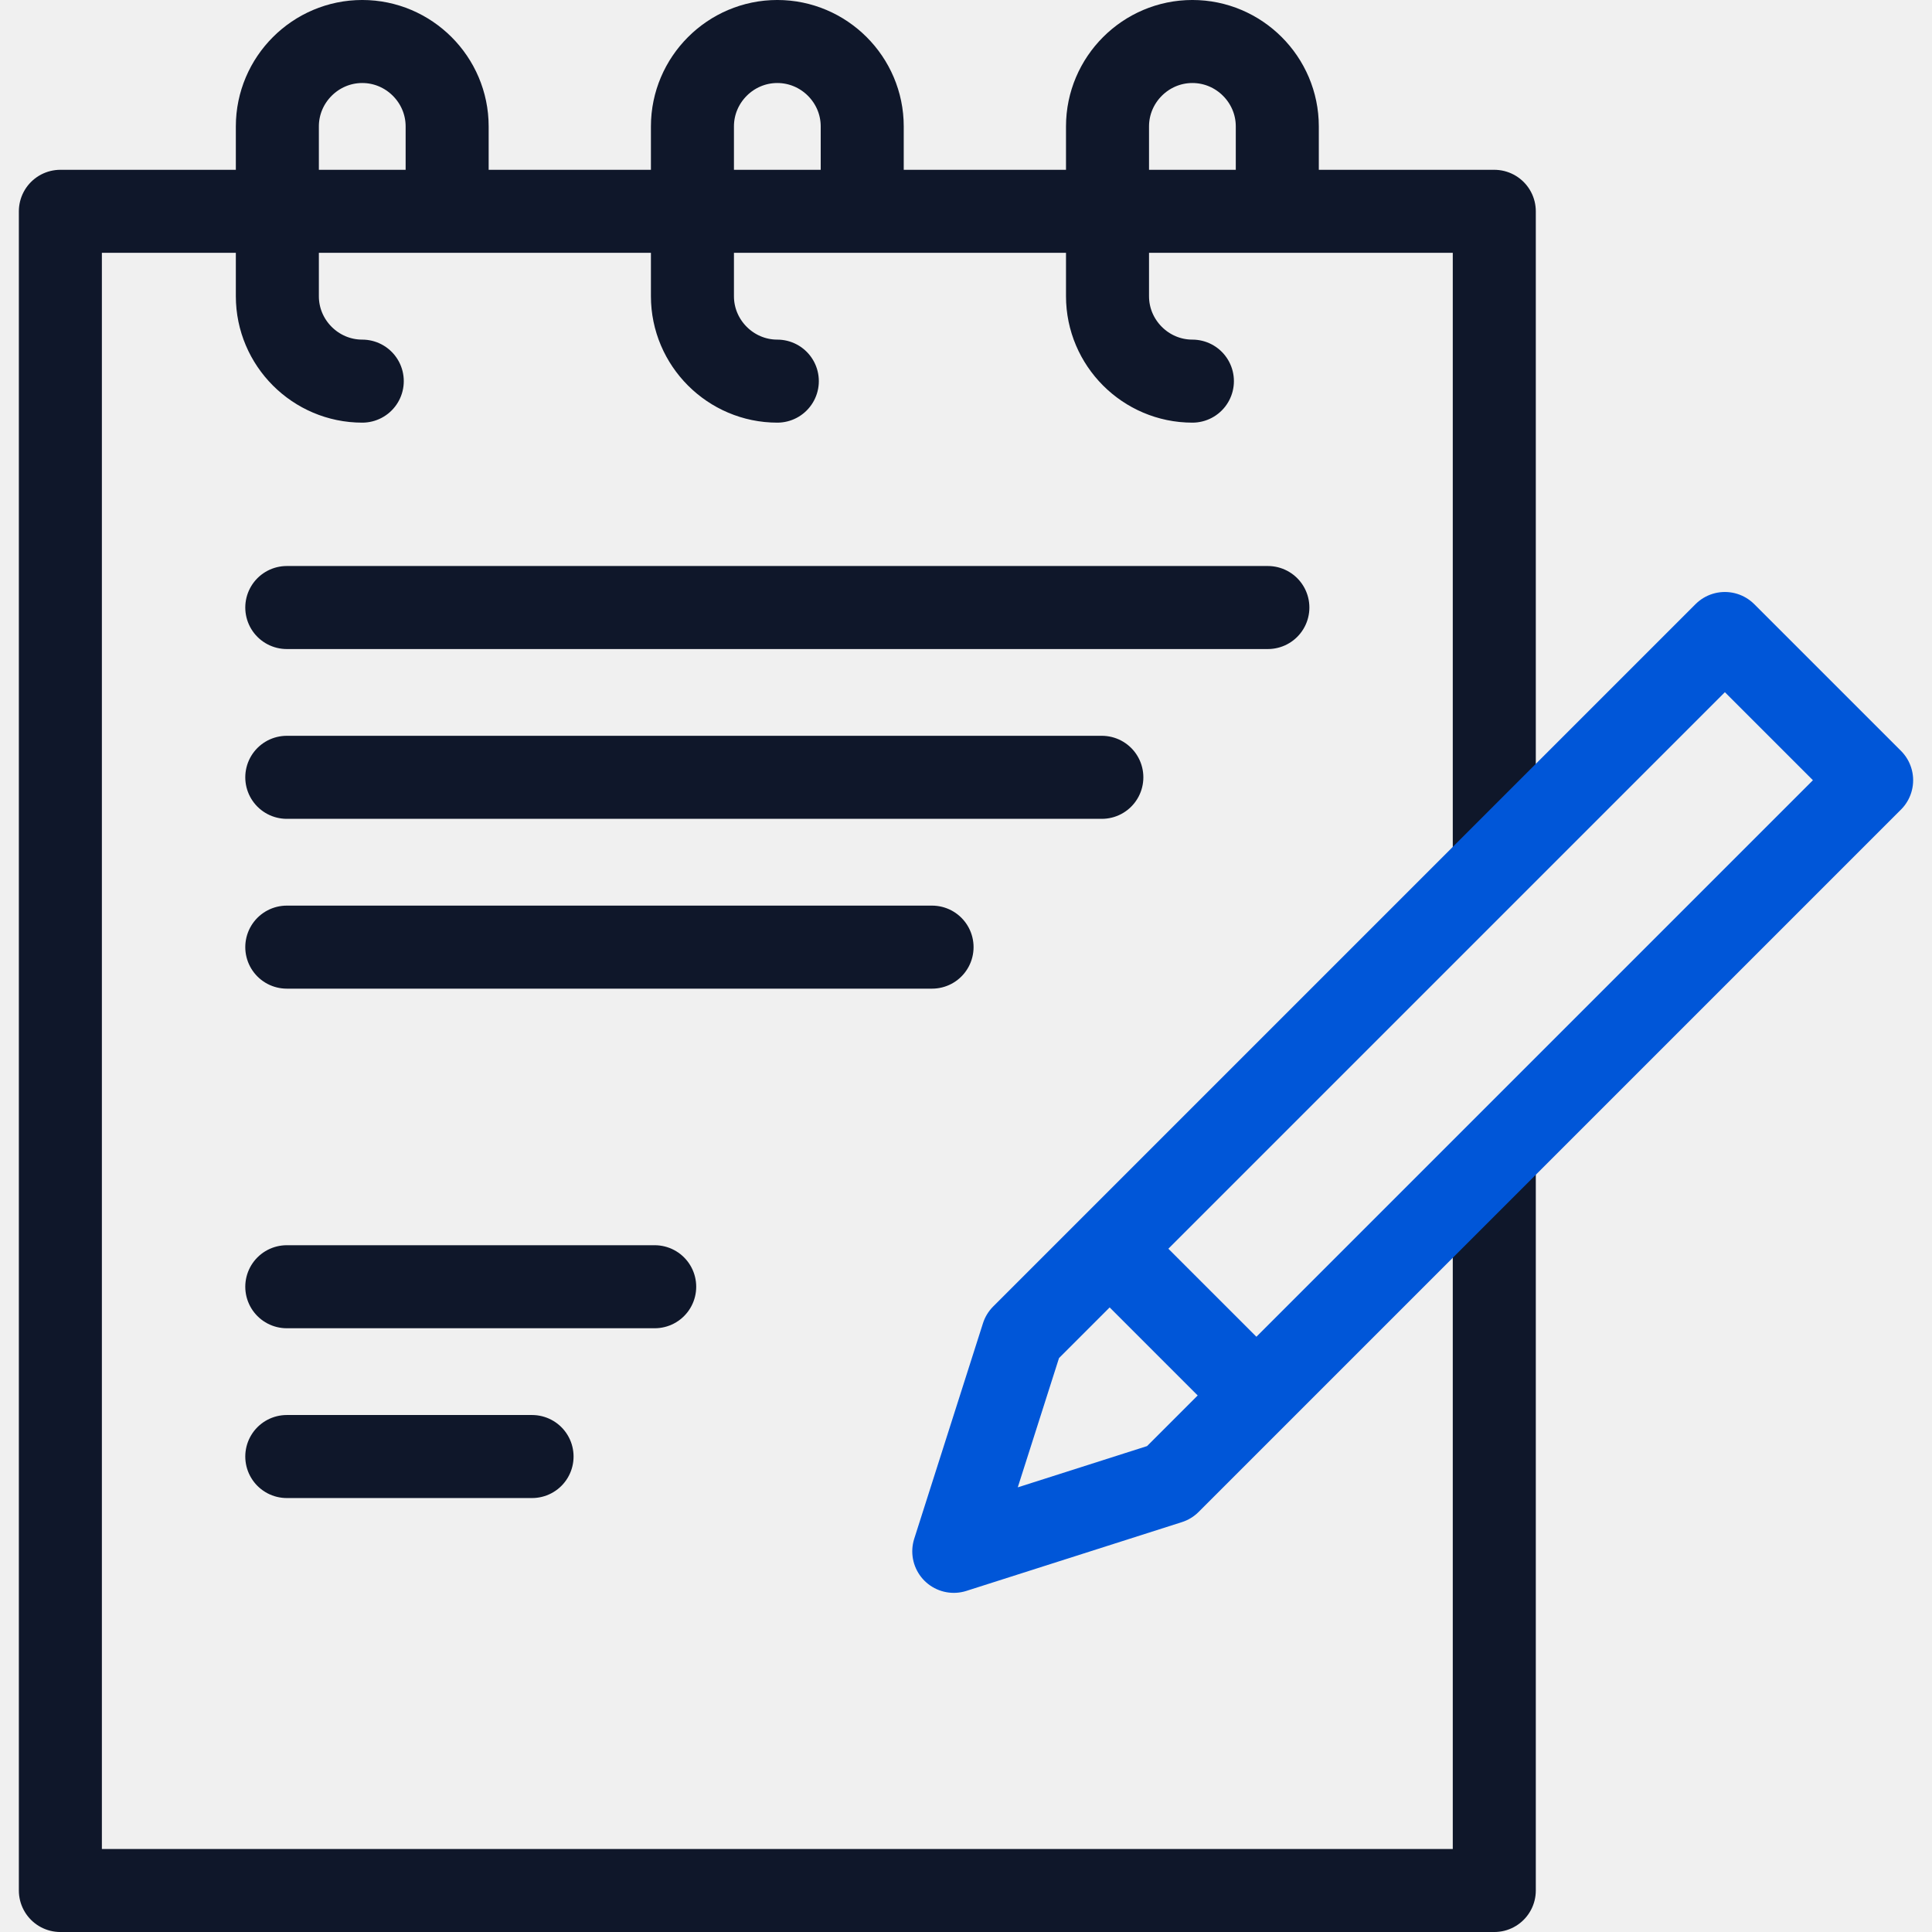
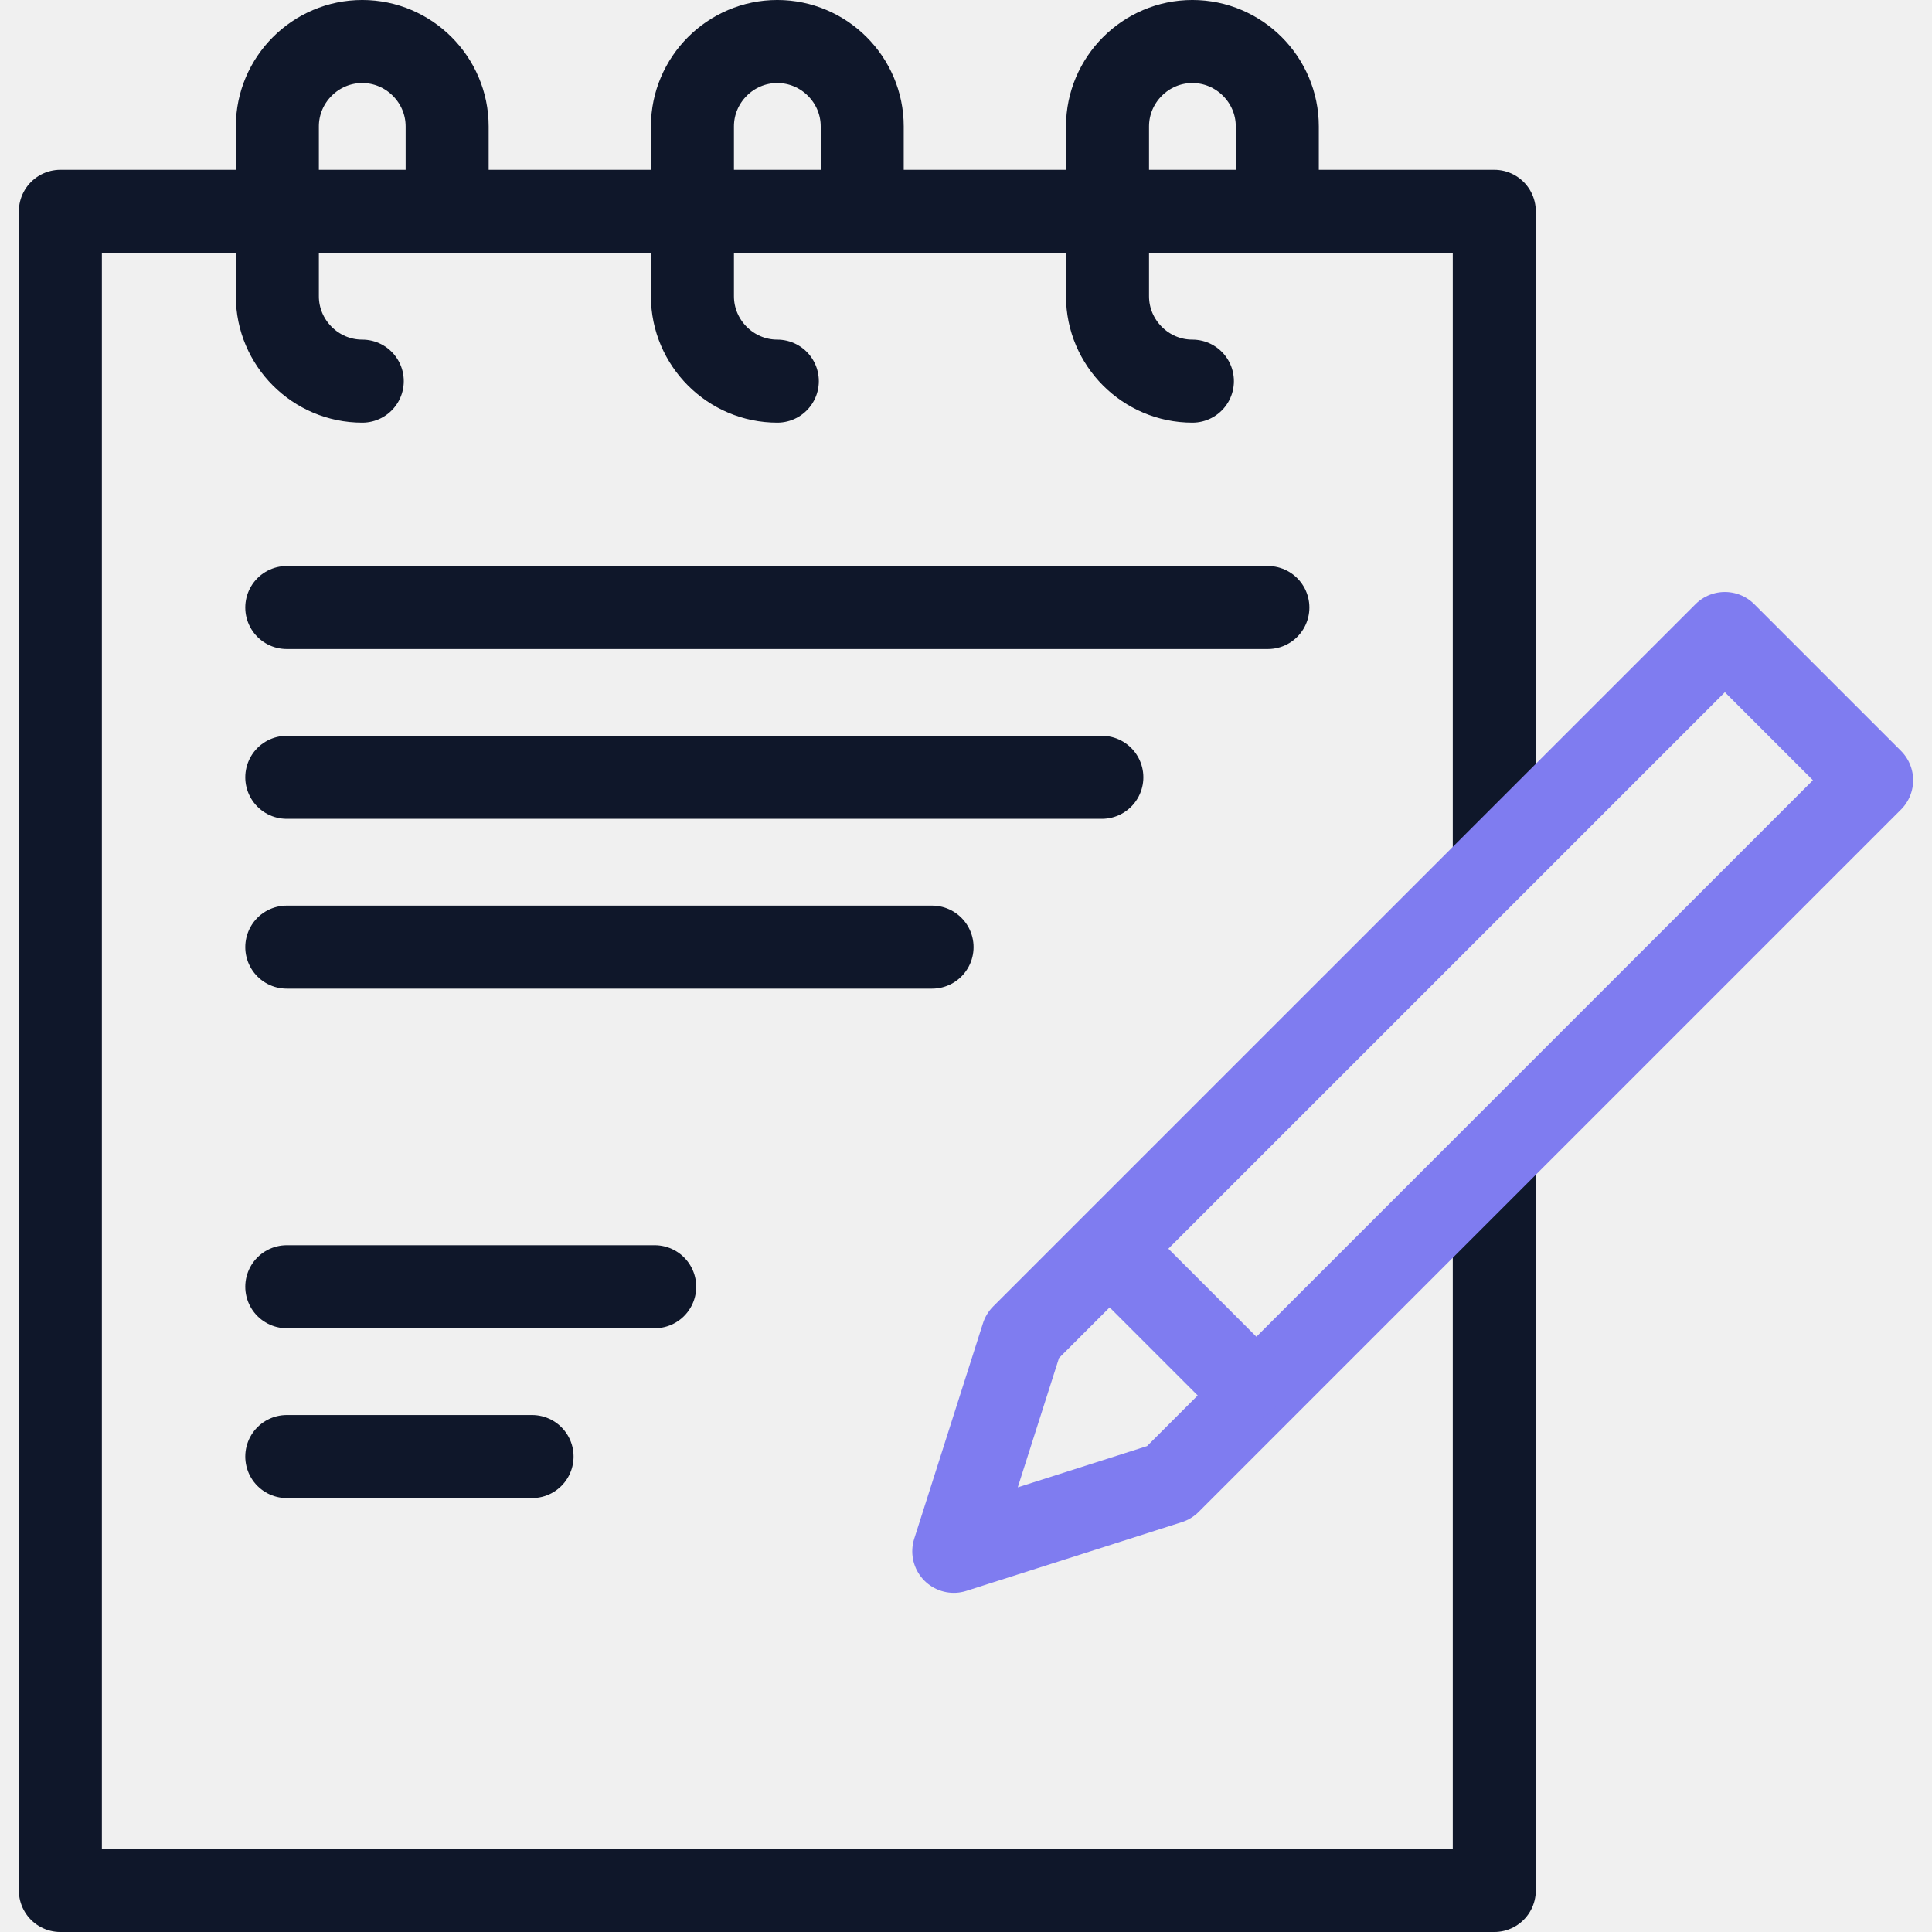
<svg xmlns="http://www.w3.org/2000/svg" width="77" height="77" viewBox="0 0 77 77" fill="none">
  <g clip-path="url(#clip0_953_6381)">
    <path d="M14.438 15.19C12.576 15.19 11.054 13.667 11.054 11.806V5.038C11.054 3.177 12.576 1.654 14.438 1.654C16.299 1.654 17.821 3.177 17.821 5.038V7.67" stroke="#0F172A" stroke-width="3.309" stroke-miterlimit="22.926" stroke-linecap="round" stroke-linejoin="round" />
    <path d="M30.98 15.19C29.119 15.19 27.597 13.667 27.597 11.806V5.038C27.597 3.177 29.119 1.654 30.98 1.654C32.842 1.654 34.364 3.177 34.364 5.038V7.67" stroke="#0F172A" stroke-width="3.309" stroke-miterlimit="22.926" stroke-linecap="round" stroke-linejoin="round" />
    <path d="M47.523 15.19C45.662 15.19 44.14 13.667 44.14 11.806V5.038C44.14 3.177 45.662 1.654 47.523 1.654C49.385 1.654 50.907 3.177 50.907 5.038V7.67" stroke="#0F172A" stroke-width="3.309" stroke-miterlimit="22.926" stroke-linecap="round" stroke-linejoin="round" />
    <path d="M59.555 33.94V8.422H2.406V75.346H59.555V46.653" stroke="#0F172A" stroke-width="3.309" stroke-miterlimit="22.926" stroke-linecap="round" stroke-linejoin="round" />
    <path d="M11.43 24.213H50.531" stroke="#0F172A" stroke-width="3.309" stroke-miterlimit="22.926" stroke-linecap="round" stroke-linejoin="round" />
    <path d="M11.43 30.98H43.914" stroke="#0F172A" stroke-width="3.309" stroke-miterlimit="22.926" stroke-linecap="round" stroke-linejoin="round" />
    <path d="M11.43 37.748H37.147" stroke="#0F172A" stroke-width="3.309" stroke-miterlimit="22.926" stroke-linecap="round" stroke-linejoin="round" />
    <path d="M11.43 51.283H26.093" stroke="#0F172A" stroke-width="3.309" stroke-miterlimit="22.926" stroke-linecap="round" stroke-linejoin="round" />
-     <path d="M11.43 58.05H21.205" stroke="#0F172A" stroke-width="3.309" stroke-miterlimit="22.926" stroke-linecap="round" stroke-linejoin="round" />
-     <path fill-rule="evenodd" clip-rule="evenodd" d="M46.602 59.088L74.594 31.096L68.745 25.248L40.753 53.24L38.013 61.829L46.602 59.088Z" stroke="#0056D8" stroke-width="3.309" stroke-miterlimit="22.926" stroke-linecap="round" stroke-linejoin="round" />
-     <path d="M44.78 50.323L49.519 55.061" stroke="#0056D8" stroke-width="3.309" stroke-miterlimit="22.926" stroke-linecap="round" stroke-linejoin="round" />
+     <path d="M11.43 58.051H21.205" stroke="#0F172A" stroke-width="3.309" stroke-miterlimit="22.926" stroke-linecap="round" stroke-linejoin="round" />
+     <path fill-rule="evenodd" clip-rule="evenodd" d="M46.602 59.088L74.594 31.096L68.745 25.248L40.753 53.239L38.013 61.828L46.602 59.088Z" stroke="#7F7CF0" stroke-width="3.309" stroke-miterlimit="22.926" stroke-linecap="round" stroke-linejoin="round" />
+     <path d="M44.78 50.323L49.519 55.061" stroke="#7F7CF0" stroke-width="3.309" stroke-miterlimit="22.926" stroke-linecap="round" stroke-linejoin="round" />
  </g>
  <defs>
    <clipPath id="clip0_953_6381">
      <rect width="77" height="77" fill="white" />
    </clipPath>
  </defs>
</svg>
